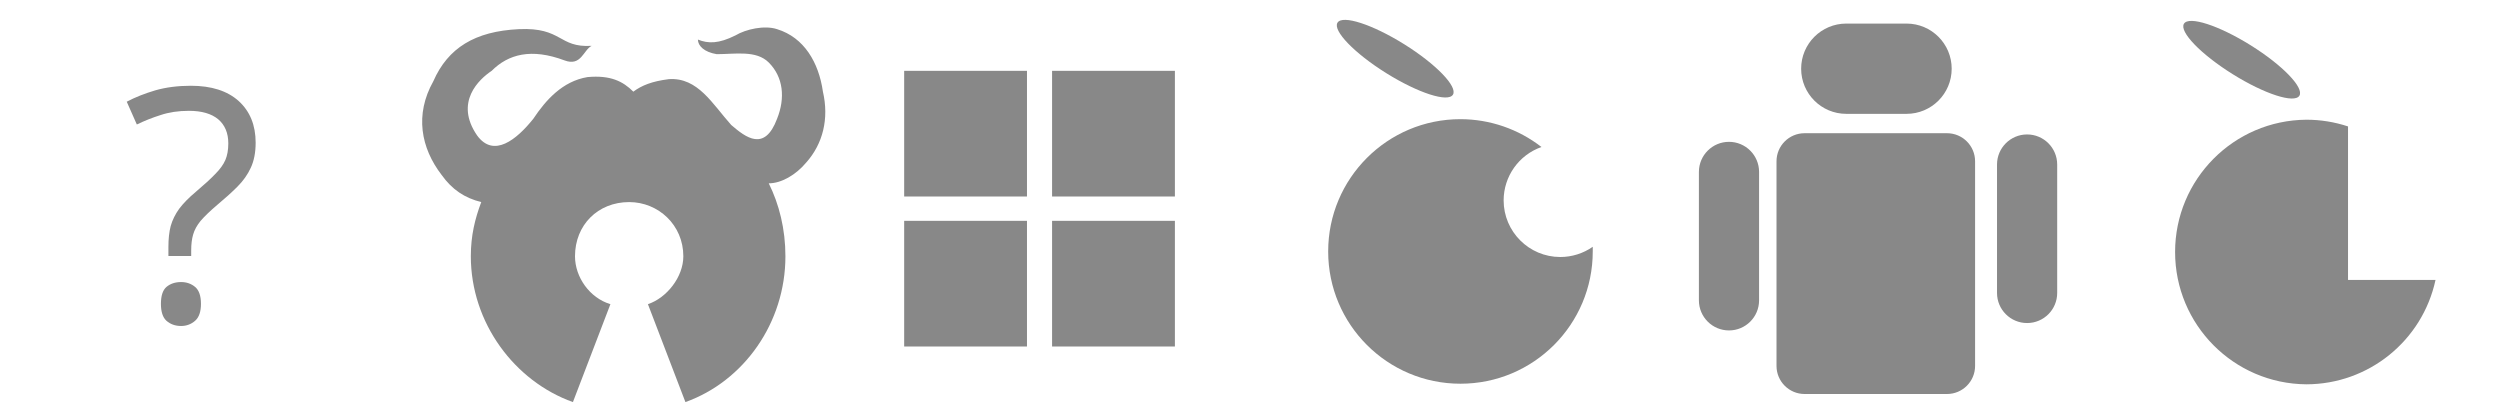
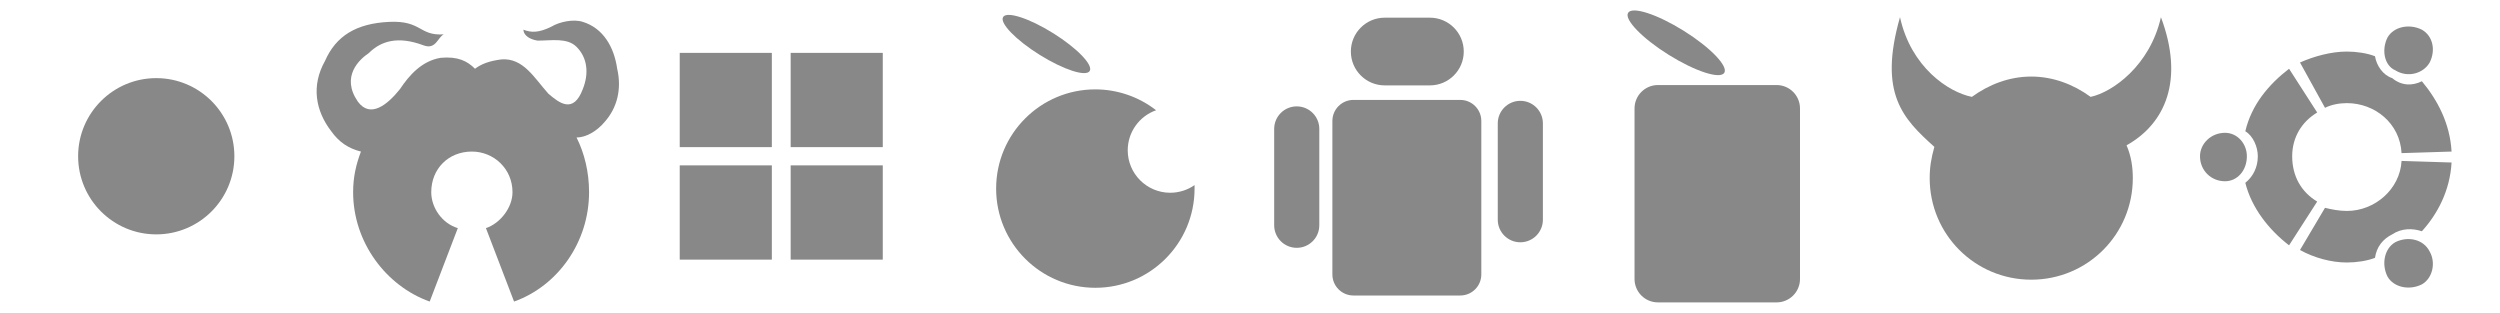
- <svg xmlns="http://www.w3.org/2000/svg" width="120" height="20" id="svg2" version="1.1" viewBox="0 0 120 20">
+ <svg xmlns="http://www.w3.org/2000/svg" width="160" height="20" id="svg2" version="1.1" viewBox="0 0 160 20">
  <defs id="defs4" />
  <g id="layer1" transform="translate(-112.1,-287.7)">
    <g id="g4192" style="opacity:0">
      <rect y="287.7" x="112.1" height="20" width="20" id="rect4101" style="color:#000000;fill:#d40000;stroke-width:1.795;stroke-dasharray:3.59, 3.59" />
      <rect y="287.7" x="152.1" height="20" width="20" id="rect4101-3" style="color:#000000;fill:#d40000;stroke-width:1.795;stroke-dasharray:3.59, 3.59" />
      <rect y="287.7" x="132.1" height="20" width="20" id="rect4101-3-2" style="color:#000000;fill:#339900;stroke-width:1.795;stroke-dasharray:3.59, 3.59" />
      <rect y="287.7" x="172.1" height="20" width="20" id="rect4101-3-5" style="color:#000000;fill:#339900;stroke-width:1.795;stroke-dasharray:3.59, 3.59" />
      <rect y="287.7" x="192.1" height="20" width="20" id="rect4101-3-6" style="color:#000000;fill:#d40000;stroke-width:1.795;stroke-dasharray:3.59, 3.59" />
      <rect y="287.7" x="212.1" height="20" width="20" id="rect4101-3-6-7" style="color:#000000;fill:#339900;stroke-width:1.795;stroke-dasharray:3.59, 3.59" />
+       <rect style="color:#000000;fill:#d40000;stroke-width:1.795;stroke-dasharray:3.59, 3.59" id="rect4895" width="20" height="20" x="232.1" y="287.7" />
+       <rect style="color:#000000;fill:#339900;stroke-width:1.795;stroke-dasharray:3.59, 3.59" id="rect9428" width="20" height="20" x="252.1" y="287.7" />
    </g>
-     <text xml:space="preserve" style="font-size:15.625px;line-height:125%;font-family:sans-serif;letter-spacing:0px;word-spacing:0px;fill:#888888;stroke-width:1px" x="117.998" y="303.13" id="text4113">
-       <tspan id="tspan4115" x="117.998" y="303.13">?</tspan>
-     </text>
-     <rect style="color:#000000;fill:#888888;stroke-width:1px" id="rect5448" width="5.895" height="6.032" x="162.6" y="298.3" />
-     <rect y="291.1" x="162.6" height="6.032" width="5.895" id="rect5450" style="color:#000000;fill:#888888;stroke-width:1px" />
-     <rect style="color:#000000;fill:#888888;stroke-width:1px" id="rect5452" width="5.895" height="6.032" x="155.5" y="298.3" />
-     <rect y="291.1" x="155.5" height="6.032" width="5.895" id="rect5454" style="color:#000000;fill:#888888;stroke-width:1px" />
-     <path d="m 149.4,289.1 c -0.6,-0.2 -1.5,0 -2,0.3 -0.8,0.4 -1.3,0.4 -1.8,0.2 0,0.3 0.3,0.6 0.9,0.7 0.9,0 1.9,-0.2 2.5,0.4 0.7,0.7 0.8,1.7 0.4,2.7 -0.6,1.6 -1.5,0.9 -2.2,0.3 -0.9,-1 -1.6,-2.3 -3,-2.2 -0.8,0.1 -1.3,0.3 -1.7,0.6 -0.5,-0.5 -1.1,-0.8 -2.2,-0.7 -1.2,0.2 -2,1.1 -2.6,2 -0.8,1 -1.9,1.9 -2.7,0.8 -1.1,-1.6 0.1,-2.7 0.7,-3.1 0.8,-0.8 1.9,-1.1 3.5,-0.5 0.8,0.3 0.9,-0.5 1.3,-0.7 -1.6,0.1 -1.4,-0.9 -3.5,-0.8 -2.1,0.1 -3.4,0.9 -4.1,2.5 -0.9,1.6 -0.6,3.2 0.4,4.5 0.5,0.7 1.1,1.1 1.9,1.3 -0.3,0.8 -0.5,1.6 -0.5,2.6 0,3.2 2.1,6 4.9,7 l 1.8,-4.7 c -1,-0.3 -1.7,-1.3 -1.7,-2.3 0,-1.5 1.1,-2.6 2.6,-2.6 1.4,0 2.6,1.1 2.6,2.6 0,1 -0.8,2 -1.7,2.3 l 1.8,4.7 c 2.8,-1 4.8,-3.8 4.8,-7 0,-1.3 -0.3,-2.5 -0.8,-3.5 0.6,0 1.3,-0.4 1.8,-1 0.8,-0.9 1.1,-2.1 0.8,-3.4 -0.2,-1.4 -0.9,-2.6 -2.2,-3 z" id="path9525" style="fill:#888888;stroke-width:1px;color:#000000" />
-     <g id="g6049" transform="matrix(1.114,0,0,1.114,-20.1,-33.54)">
-       <path id="path6028" transform="translate(112.1,287.7)" d="m 69.5,5.801 a 5.699,5.699 0 0 0 -5.7,5.699 5.699,5.699 0 0 0 5.7,5.7 5.699,5.699 0 0 0 5.7,-5.7 5.699,5.699 0 0 0 0,-0.2 2.442,2.442 0 0 1 -1.4,0.44 A 2.442,2.442 0 0 1 71.36,9.301 2.442,2.442 0 0 1 72.99,7 5.699,5.699 0 0 0 69.5,5.801 Z" style="color:#000000;fill:#888888;stroke-width:1px" />
-       <ellipse transform="matrix(0.8483,0.5295,-0.5295,0.8483,0,0)" ry="0.733" rx="2.931" cy="152.1" cx="305.7" id="path6032" style="color:#000000;fill:#888888;stroke-width:1px" />
+     <g id="g5914" transform="translate(0.1025,-0.016)">
+       <rect y="298.3" x="162.6" height="6.032" width="5.895" id="rect5448" style="color:#000000;fill:#888888;stroke-width:1px" />
+       <rect style="color:#000000;fill:#888888;stroke-width:1px" id="rect5450" width="5.895" height="6.032" x="162.6" y="291.1" />
+       <rect y="298.3" x="155.5" height="6.032" width="5.895" id="rect5452" style="color:#000000;fill:#888888;stroke-width:1px" />
+       <rect style="color:#000000;fill:#888888;stroke-width:1px" id="rect5454" width="5.895" height="6.032" x="155.5" y="291.1" />
    </g>
-     <g id="g6049-3" transform="matrix(1.114,0,0,1.114,20.53,-33.49)">
-       <path style="color:#000000;fill:#888888;stroke-width:1px" d="M 110.7 5.77 A 6.349 6.349 0 0 0 104.4 12.12 A 6.349 6.349 0 0 0 110.7 18.47 A 6.349 6.349 0 0 0 116.9 13.46 L 112.7 13.46 L 112.7 6.092 A 6.349 6.349 0 0 0 110.7 5.77 z " transform="matrix(0.8977,0,0,0.8977,82.2,288.3)" id="path6028-0" />
-       <ellipse transform="matrix(0.8483,0.5295,-0.5295,0.8483,0,0)" ry="0.733" rx="2.931" cy="152.1" cx="305.7" id="path6032-2" style="color:#000000;fill:#888888;stroke-width:1px" />
+     <path d="m 149.4,289.1 c -0.6,-0.2 -1.5,0 -2,0.3 -0.8,0.4 -1.3,0.4 -1.8,0.2 0,0.3 0.3,0.6 0.9,0.7 0.9,0 1.9,-0.2 2.5,0.4 0.7,0.7 0.8,1.7 0.4,2.7 -0.6,1.6 -1.5,0.9 -2.2,0.3 -0.9,-1 -1.6,-2.3 -3,-2.2 -0.8,0.1 -1.3,0.3 -1.7,0.6 -0.5,-0.5 -1.1,-0.8 -2.2,-0.7 -1.2,0.2 -2,1.1 -2.6,2 -0.8,1 -1.9,1.9 -2.7,0.8 -1.1,-1.6 0.1,-2.7 0.7,-3.1 0.8,-0.8 1.9,-1.1 3.5,-0.5 0.8,0.3 0.9,-0.5 1.3,-0.7 -1.6,0.1 -1.4,-0.9 -3.5,-0.8 -2.1,0.1 -3.4,0.9 -4.1,2.5 -0.9,1.6 -0.6,3.2 0.4,4.5 0.5,0.7 1.1,1.1 1.9,1.3 -0.3,0.8 -0.5,1.6 -0.5,2.6 0,3.2 2.1,6 4.9,7 l 1.8,-4.7 c -1,-0.3 -1.7,-1.3 -1.7,-2.3 0,-1.5 1.1,-2.6 2.6,-2.6 1.4,0 2.6,1.1 2.6,2.6 0,1 -0.8,2 -1.7,2.3 l 1.8,4.7 c 2.8,-1 4.8,-3.8 4.8,-7 0,-1.3 -0.3,-2.5 -0.8,-3.5 0.6,0 1.3,-0.4 1.8,-1 0.8,-0.9 1.1,-2.1 0.8,-3.4 -0.2,-1.4 -0.9,-2.6 -2.2,-3 z" id="path9525" style="color:#000000;fill:#888888;stroke-width:1px" />
+     <g id="g6049" transform="matrix(1.114,0,0,1.114,-20.1,-33.54)" style="color:#000000;fill:#888888;stroke-width:1px">
+       <path id="path6028" transform="translate(112.1,287.7)" d="m 69.5,5.801 a 5.699,5.699 0 0 0 -5.7,5.699 5.699,5.699 0 0 0 5.7,5.7 5.699,5.699 0 0 0 5.7,-5.7 5.699,5.699 0 0 0 0,-0.2 2.442,2.442 0 0 1 -1.4,0.44 A 2.442,2.442 0 0 1 71.36,9.301 2.442,2.442 0 0 1 72.99,7 5.699,5.699 0 0 0 69.5,5.801 Z" />
+       <ellipse transform="matrix(0.8483,0.5295,-0.5295,0.8483,0,0)" ry="0.733" rx="2.931" cy="152.1" cx="305.7" id="path6032" />
    </g>
    <g id="g6100" transform="matrix(0.5913,0,0,0.5913,115.3,93.88)">
      <rect ry="2.28" y="338.6" x="138.8" height="21.17" width="16.12" id="rect6077" style="color:#000000;fill:#888888;stroke-width:1px" />
      <rect ry="3.664" y="329.7" x="140.8" height="7.328" width="12.22" id="rect6079" style="color:#000000;fill:#888888;stroke-width:1px" />
      <rect ry="2.443" y="338.7" x="156.7" height="15.31" width="4.885" id="rect6081" style="color:#000000;fill:#888888;stroke-width:1px" />
      <rect ry="2.443" y="339.3" x="132.5" height="15.31" width="4.885" id="rect6081-0" style="color:#000000;fill:#888888;stroke-width:1px" />
    </g>
+     <circle style="color:#000000;fill:#888888;stroke-width:1.114px" id="path4698" cx="122.1" cy="297.7" r="5" />
+     <g id="g4897" transform="matrix(1.111,0,0,1.111,-24.71,-32.38)">
+       <g transform="matrix(1.114,0,0,1.114,20.53,-33.49)" id="g6049-3">
+         <ellipse style="color:#000000;fill:#888888;stroke-width:1px" id="path6032-2" cx="305.7" cy="152.1" rx="2.931" ry="0.733" transform="matrix(0.8483,0.5295,-0.5295,0.8483,0,0)" />
+       </g>
+       <rect style="color:#000000;fill:#888888;stroke-width:1px" id="rect6077-2" width="9.532" height="12.52" x="217.3" y="293" ry="1.348" />
+     </g>
+     <path style="color:#000000;fill:#888888;stroke-width:1.114px" d="m 233.7,288.8 c -1.4,4.9 0.2,6.5 2.2,8.3 -0.2,0.7 -0.3,1.3 -0.3,2 0,3.6 2.9,6.5 6.5,6.5 3.6,0 6.5,-2.9 6.5,-6.5 0,-0.7 -0.1,-1.4 -0.4,-2.1 2.5,-1.4 3.7,-4.2 2.2,-8.2 -0.7,3.1 -3.1,4.8 -4.5,5.1 -1.1,-0.8 -2.4,-1.3 -3.8,-1.3 -1.4,0 -2.7,0.5 -3.8,1.3 -1.5,-0.3 -3.9,-1.9 -4.6,-5.1 z" id="path4902" />
+     <path id="path16824-81" style="fill:#888888" d="m 254.5,296.2 c -0.9,0 -1.6,0.7 -1.6,1.5 0,0.9 0.7,1.6 1.6,1.6 0.8,0 1.4,-0.7 1.4,-1.6 0,-0.8 -0.6,-1.5 -1.4,-1.5 z m 10.9,7 c -0.7,0.4 -0.9,1.4 -0.5,2.2 0.4,0.7 1.4,0.9 2.2,0.5 0.7,-0.4 0.9,-1.4 0.5,-2.1 -0.4,-0.8 -1.4,-1 -2.2,-0.6 z m -6.6,-5.5 c 0,-1.2 0.6,-2.2 1.6,-2.8 l -1.8,-2.8 c -1.3,1 -2.4,2.3 -2.8,4 0.5,0.3 0.8,1 0.8,1.6 0,0.7 -0.3,1.3 -0.8,1.7 0.4,1.6 1.5,3 2.8,4 l 1.8,-2.8 c -1,-0.6 -1.6,-1.6 -1.6,-2.9 z m 3.5,-3.4 c 1.8,0 3.4,1.3 3.5,3.2 l 3.2,-0.1 c -0.1,-1.8 -0.9,-3.3 -1.9,-4.5 -0.6,0.3 -1.3,0.3 -1.9,-0.2 -0.6,-0.2 -1,-0.8 -1.1,-1.4 -0.5,-0.2 -1.2,-0.3 -1.8,-0.3 -1,0 -2.1,0.3 -3,0.7 l 1.6,2.9 c 0.4,-0.2 0.9,-0.3 1.4,-0.3 z m 0,6.9 c -0.5,0 -1,-0.1 -1.4,-0.2 l -1.6,2.7 c 0.9,0.5 2,0.8 3,0.8 0.6,0 1.3,-0.1 1.8,-0.3 0.1,-0.7 0.5,-1.2 1.1,-1.5 0.6,-0.4 1.3,-0.4 1.9,-0.2 1,-1.1 1.8,-2.6 1.9,-4.4 l -3.2,-0.1 c -0.1,1.8 -1.7,3.2 -3.5,3.2 z m 3.1,-9 c 0.8,0.5 1.8,0.2 2.2,-0.5 0.4,-0.8 0.2,-1.7 -0.5,-2.1 -0.8,-0.4 -1.8,-0.2 -2.2,0.5 -0.4,0.8 -0.2,1.8 0.5,2.1" />
  </g>
</svg>
